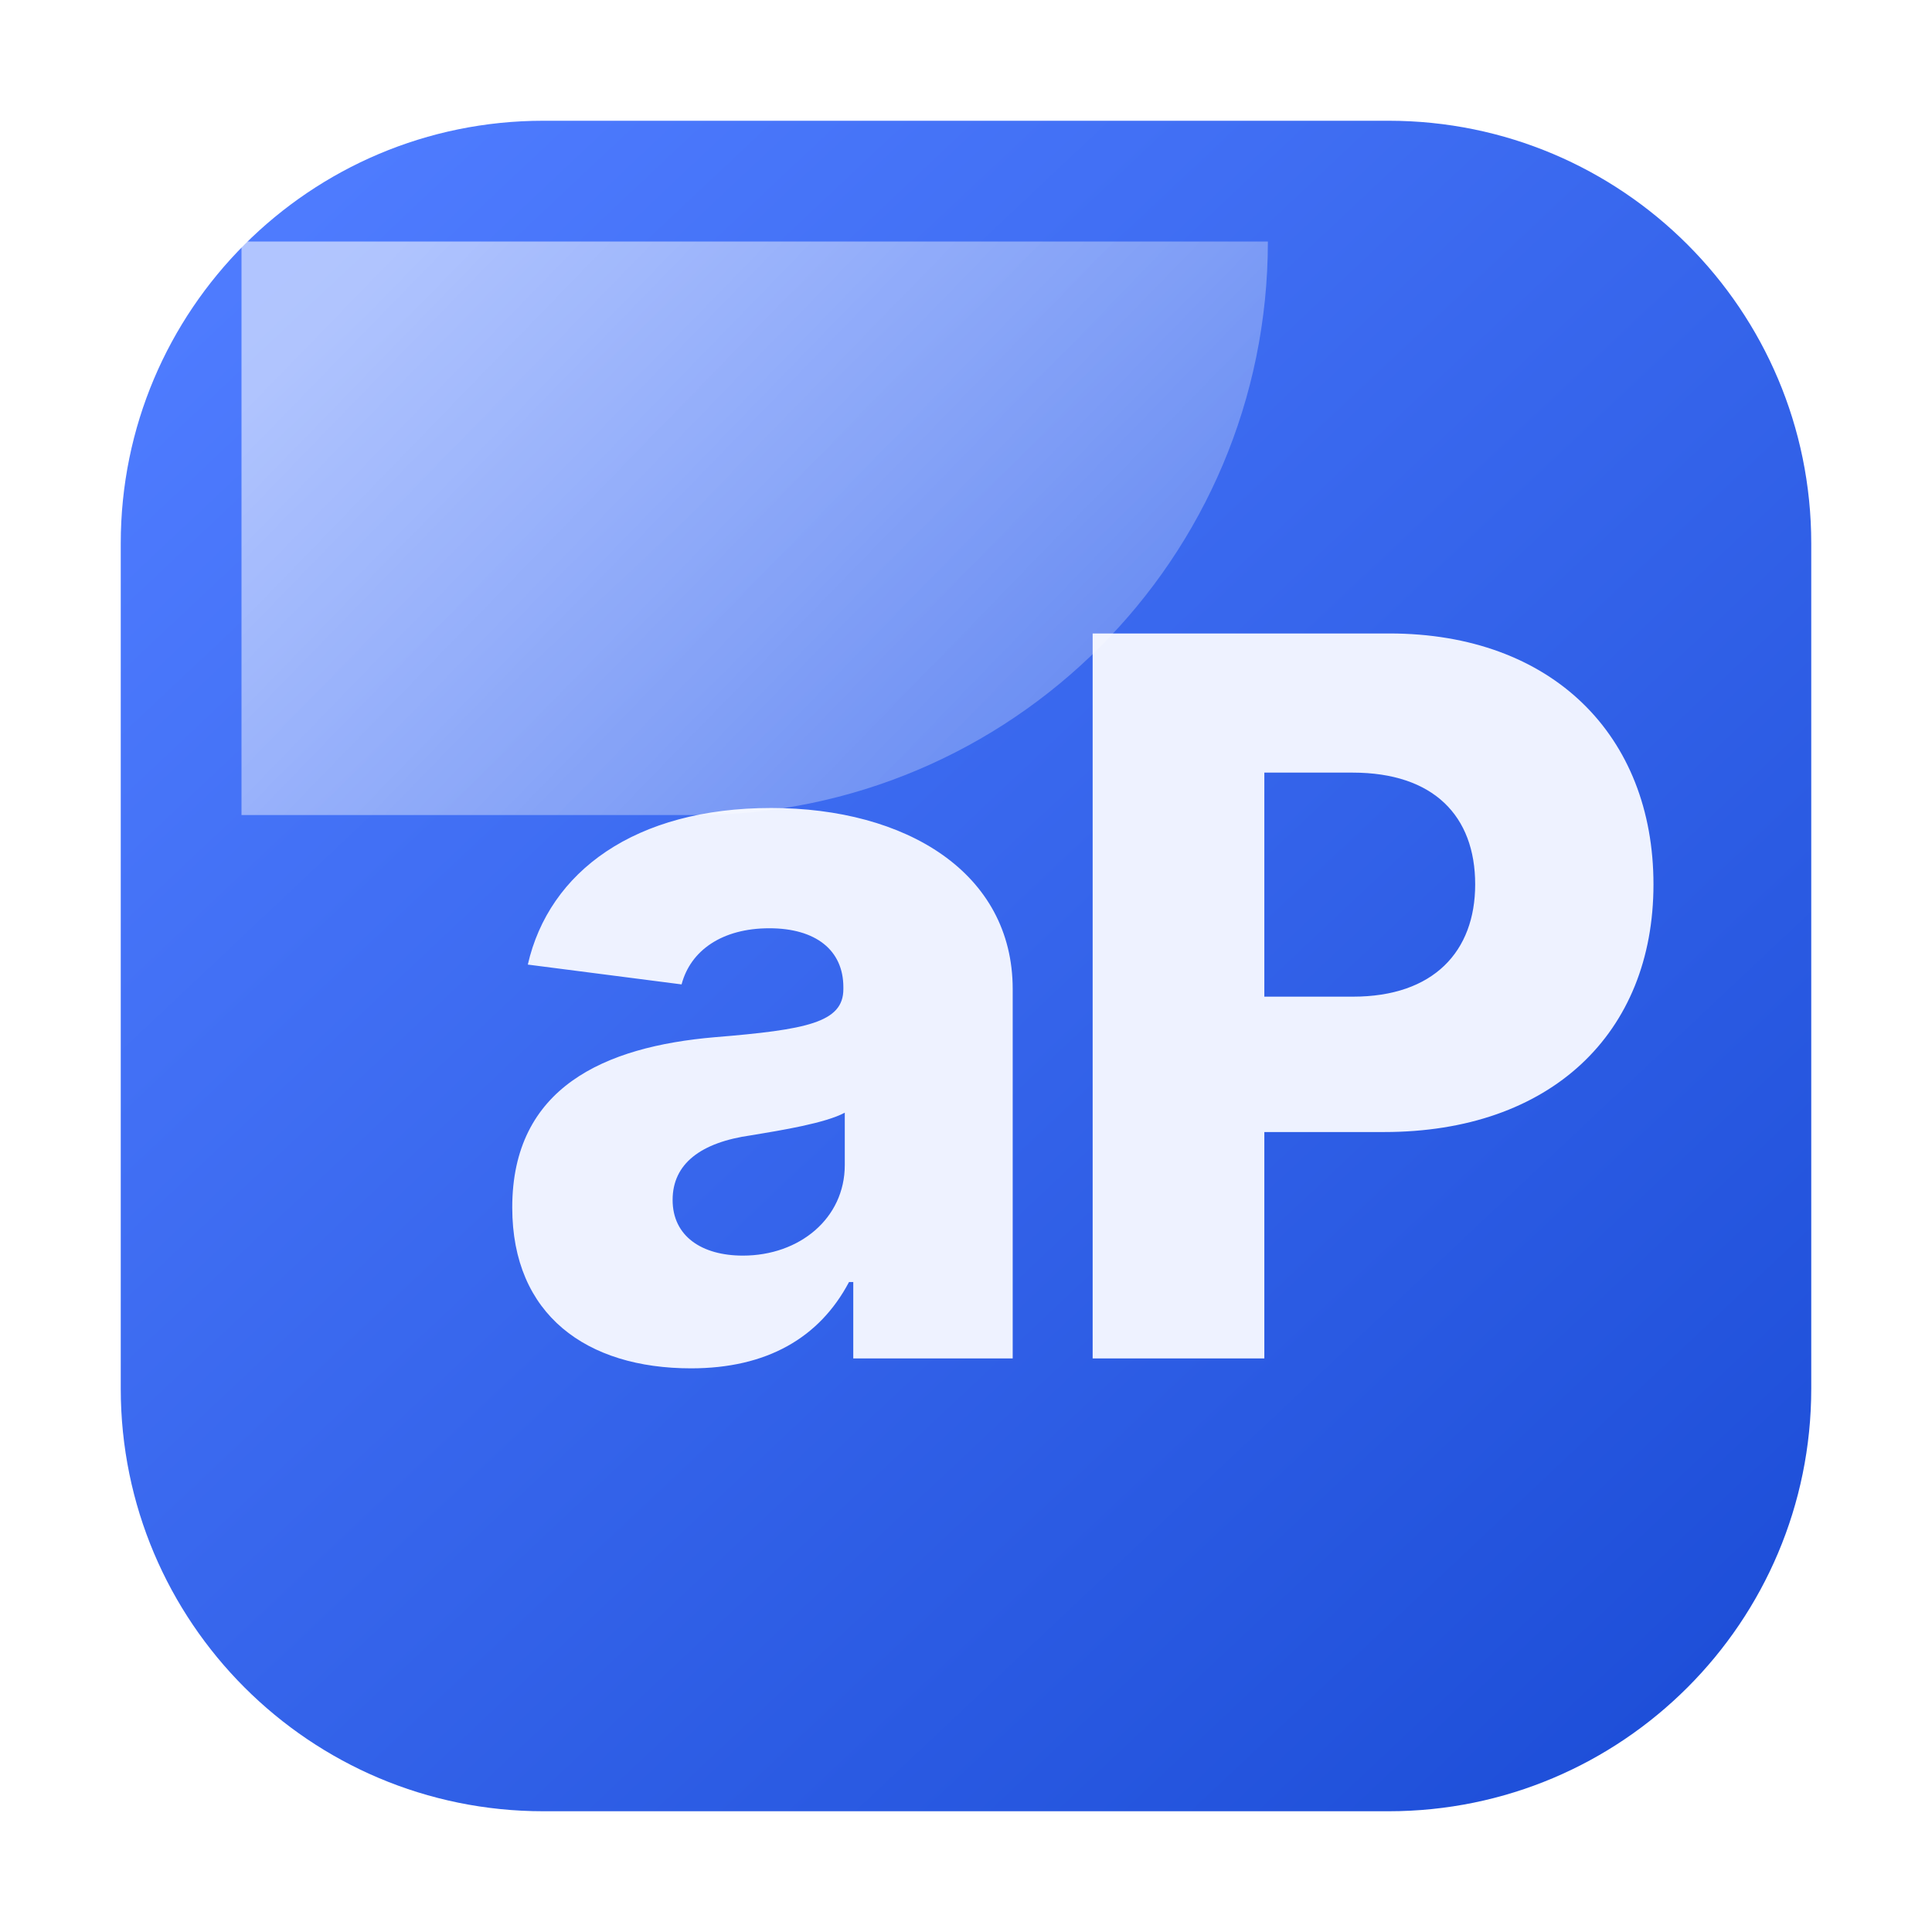
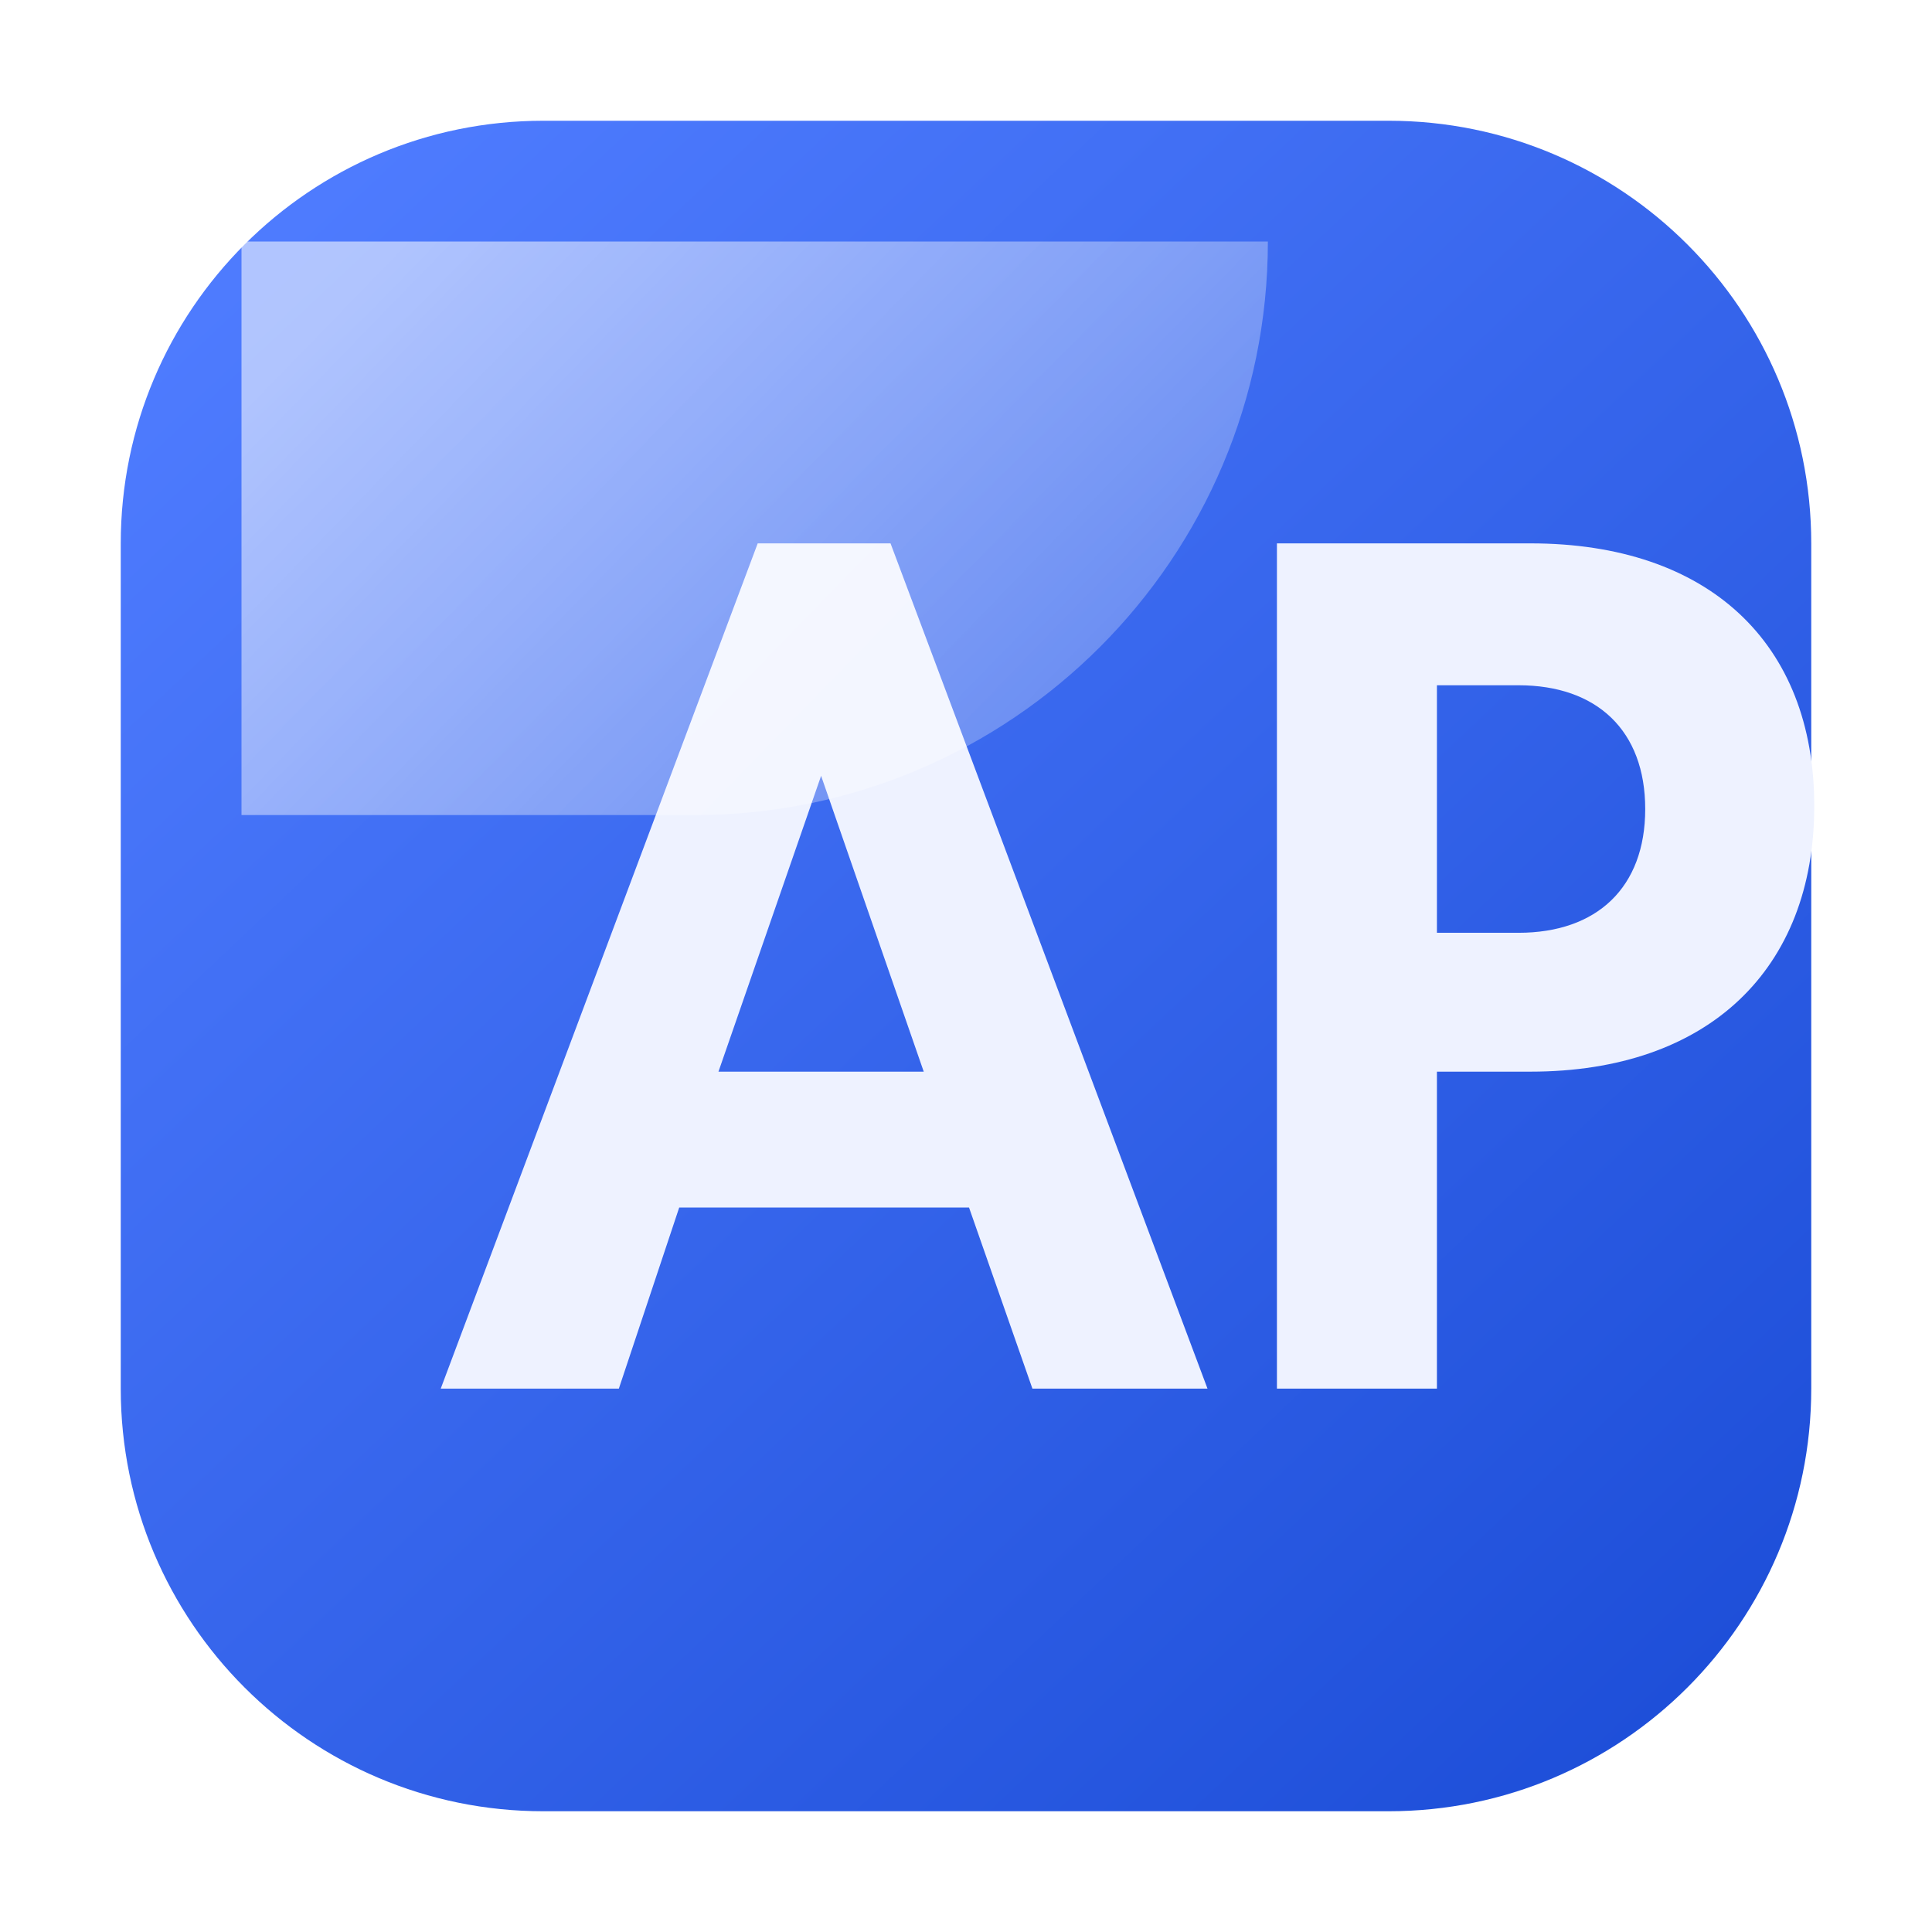
<svg xmlns="http://www.w3.org/2000/svg" viewBox="0 0 64 64" role="img" aria-label="Andrii Pa icon">
  <defs>
    <linearGradient id="bg" x1="8" y1="7" x2="56" y2="58" gradientUnits="userSpaceOnUse">
      <stop offset="0" stop-color="#4f7cff" />
      <stop offset="1" stop-color="#1d4ed8" />
    </linearGradient>
    <linearGradient id="sheen" x1="11" y1="10" x2="46" y2="44" gradientUnits="userSpaceOnUse">
      <stop offset="0" stop-color="#ffffff" stop-opacity="0.56" />
      <stop offset="1" stop-color="#ffffff" stop-opacity="0" />
    </linearGradient>
  </defs>
  <rect x="4" y="4" width="56" height="56" rx="14" fill="url(#bg)" />
-   <text x="16" y="45" fill="#eef2ff" font-family="Sora, Inter, Segoe UI, Arial, sans-serif" font-size="33" font-weight="800" letter-spacing="-1.1">aP</text>
+   <path d="M14.6 46 25.1 18h4.4L40 46h-5.8l-2.1-6h-9.6l-2 6Zm9.2-10.5h6.8l-3.4-9.8z" fill="#eef2ff" />
+   <path d="M42.3 46V18h8.4c5.9 0 9.4 3.3 9.4 8.7 0 5.4-3.5 8.8-9.4 8.8h-3.1V46zm5.3-15.1h2.7c2.6 0 4.2-1.5 4.2-4.1s-1.6-4.1-4.2-4.1h-2.7z" fill="#eef2ff" />
  <path d="M8 8h34a19 19 0 0 1-19 19H8z" fill="url(#sheen)" />
</svg>
